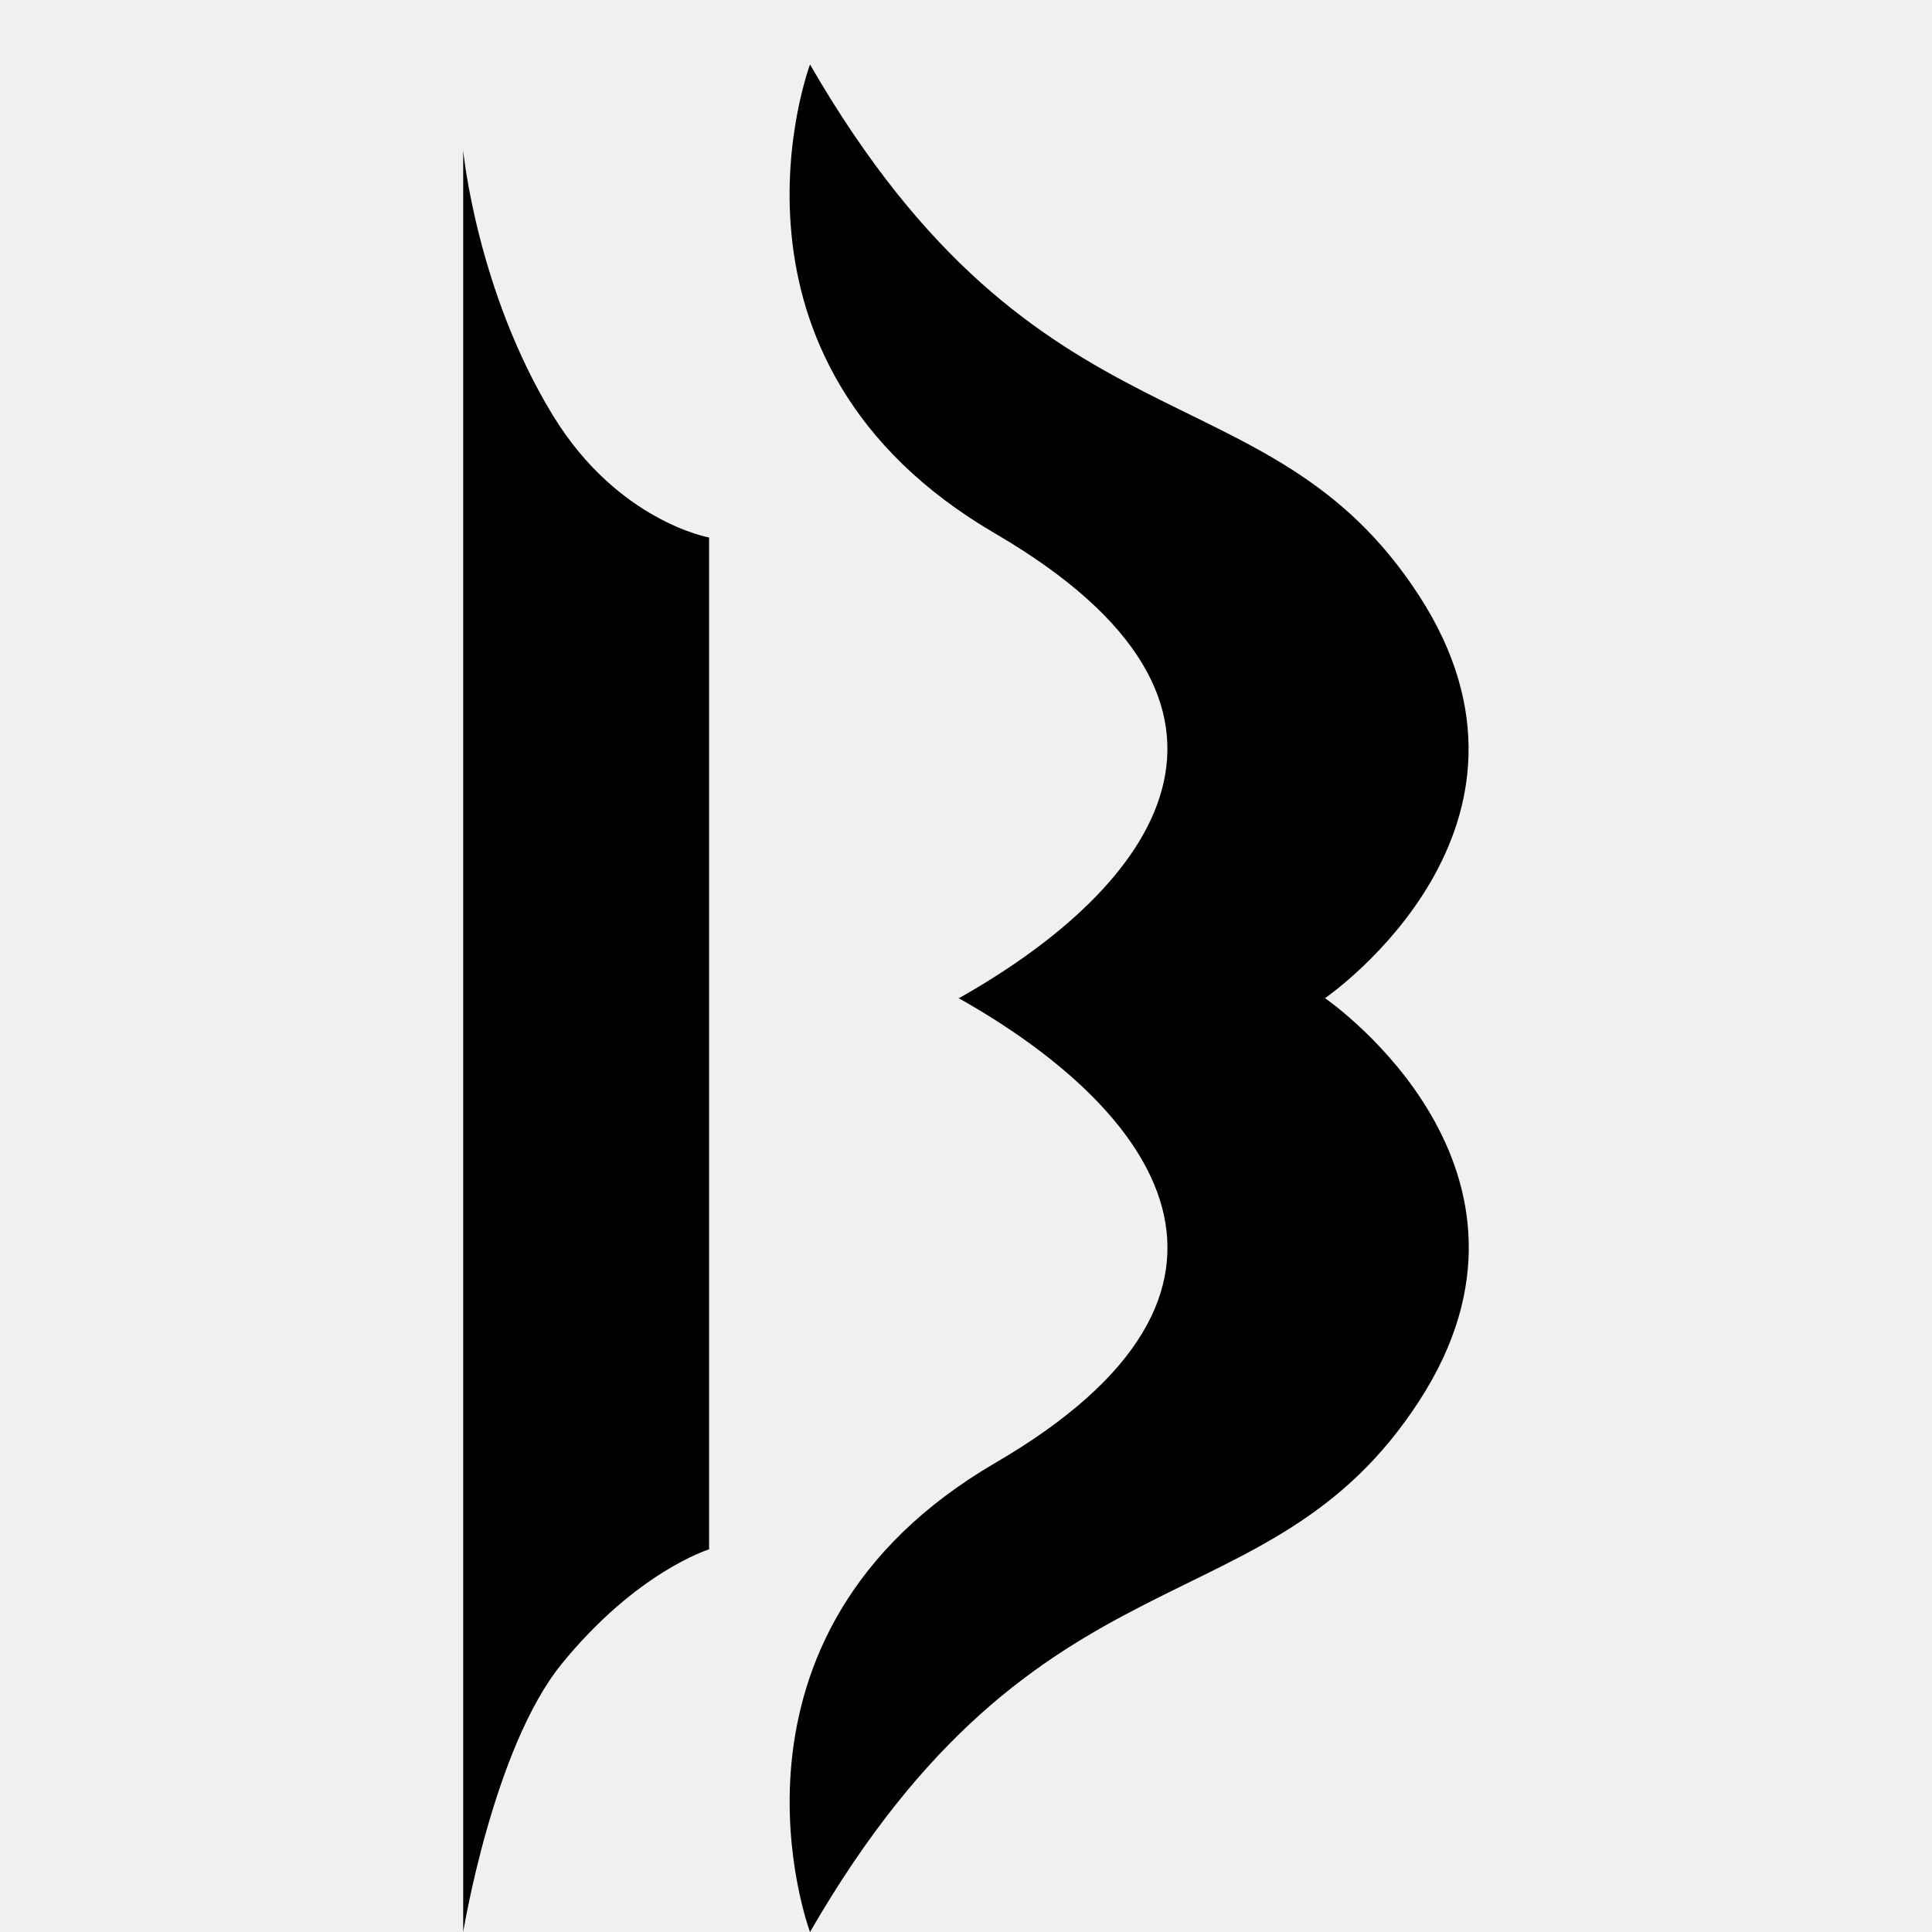
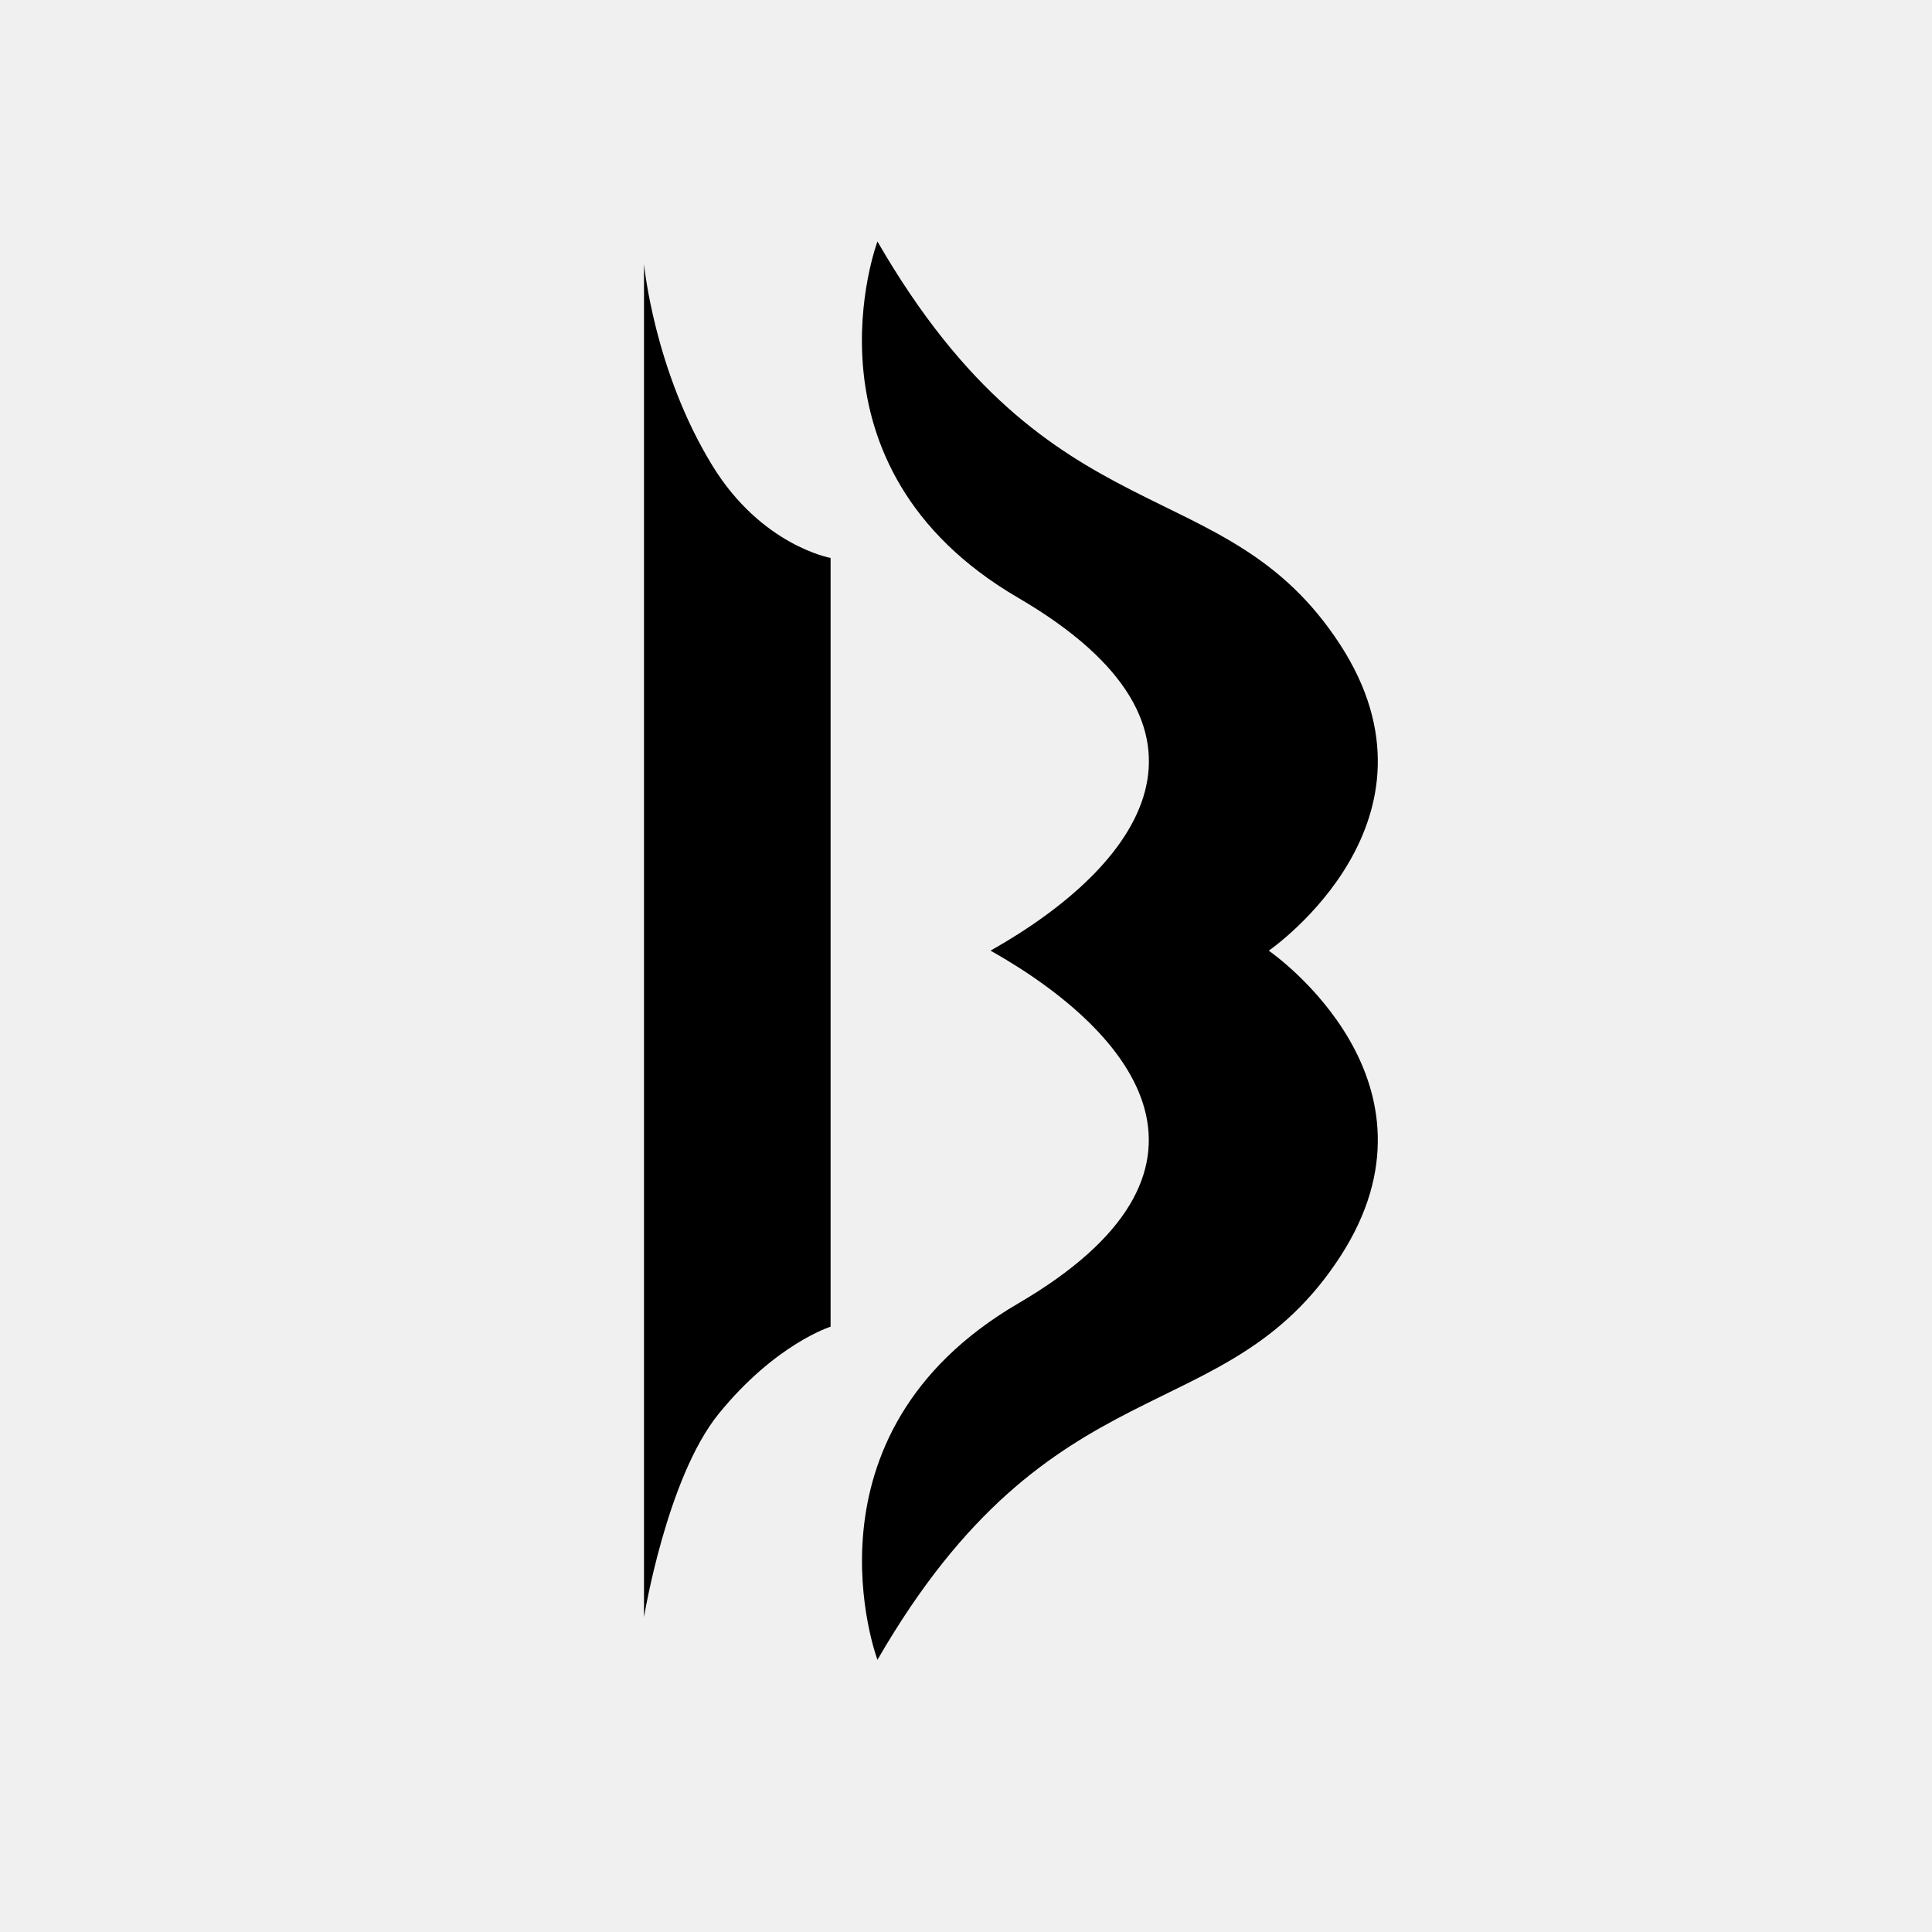
- <svg xmlns="http://www.w3.org/2000/svg" width="72" height="72" viewBox="0 0 72 72" fill="currentColor">
-   <g clip-path="url(#clip0_1602_105764)">
-     <path d="M26.418 57.742C26.418 57.742 23.726 58.571 20.927 62.015C18.38 65.156 17.262 72 17.262 72V5.612C17.262 5.612 17.764 10.837 20.615 15.498C23.026 19.43 26.425 20.031 26.425 20.031V57.749L26.418 57.742Z" fill="currentColor" />
-     <path d="M49.366 37.209C49.64 37.019 58.469 30.799 52.879 22.19C47.206 13.445 38.773 17.278 30.187 2.403C30.187 2.403 26.043 13.445 37.092 19.886C48.119 26.32 43.085 33.057 35.746 37.194H35.716C35.716 37.194 35.723 37.194 35.731 37.202C35.731 37.202 35.723 37.202 35.716 37.209H35.746C43.092 41.354 48.119 48.092 37.092 54.517C26.05 60.959 30.187 72 30.187 72C38.773 57.126 47.214 60.959 52.887 52.213C58.476 43.605 49.647 37.384 49.373 37.194L49.366 37.209Z" fill="currentColor" />
-   </g>
-   <defs>
-     <clipPath id="clip0_1602_105764">
-       <rect width="72" height="72" fill="white" />
-     </clipPath>
-   </defs>
+ <svg xmlns="http://www.w3.org/2000/svg" width="24" height="24" viewBox="0 0 24 24" fill="currentColor">
+   <path d="M15.758 11.812C15.826 11.764 18.062 10.187 16.648 8.008C15.21 5.795 13.074 6.765 10.9 3C10.9 3 9.85 5.795 12.648 7.426C15.441 9.056 14.165 10.76 12.305 11.809H12.299C12.299 11.809 12.301 11.809 12.303 11.809C12.303 11.809 12.301 11.809 12.299 11.809H12.305C14.165 12.859 15.438 14.563 12.648 16.192C9.853 17.824 10.9 20.619 10.9 20.619C13.074 16.852 15.21 17.824 16.648 15.611C18.062 13.432 15.826 11.855 15.758 11.807V11.812Z" fill="currentColor" />
+   <path d="M10.32 16.48C10.32 16.48 9.638 16.69 8.929 17.561C8.283 18.355 8 20.089 8 20.089V3.28C8 3.28 8.125 4.604 8.849 5.783C9.458 6.778 10.318 6.931 10.318 6.931V16.482L10.32 16.48Z" fill="currentColor" />
</svg>
